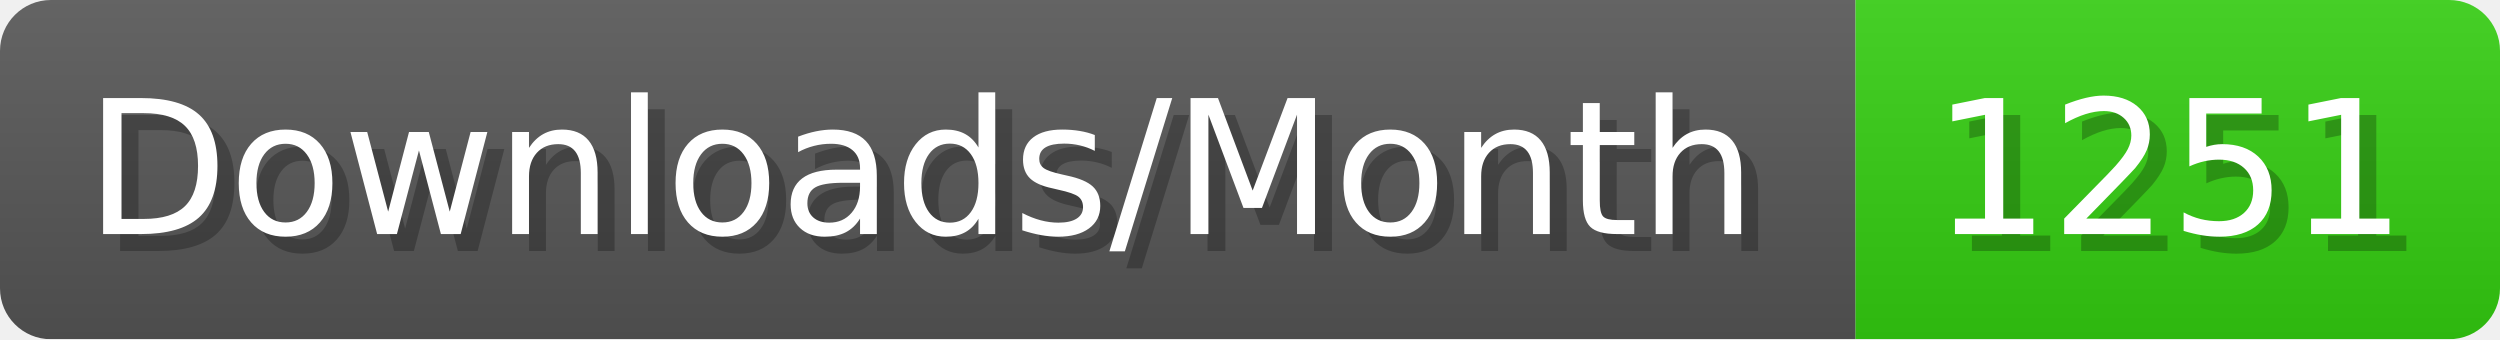
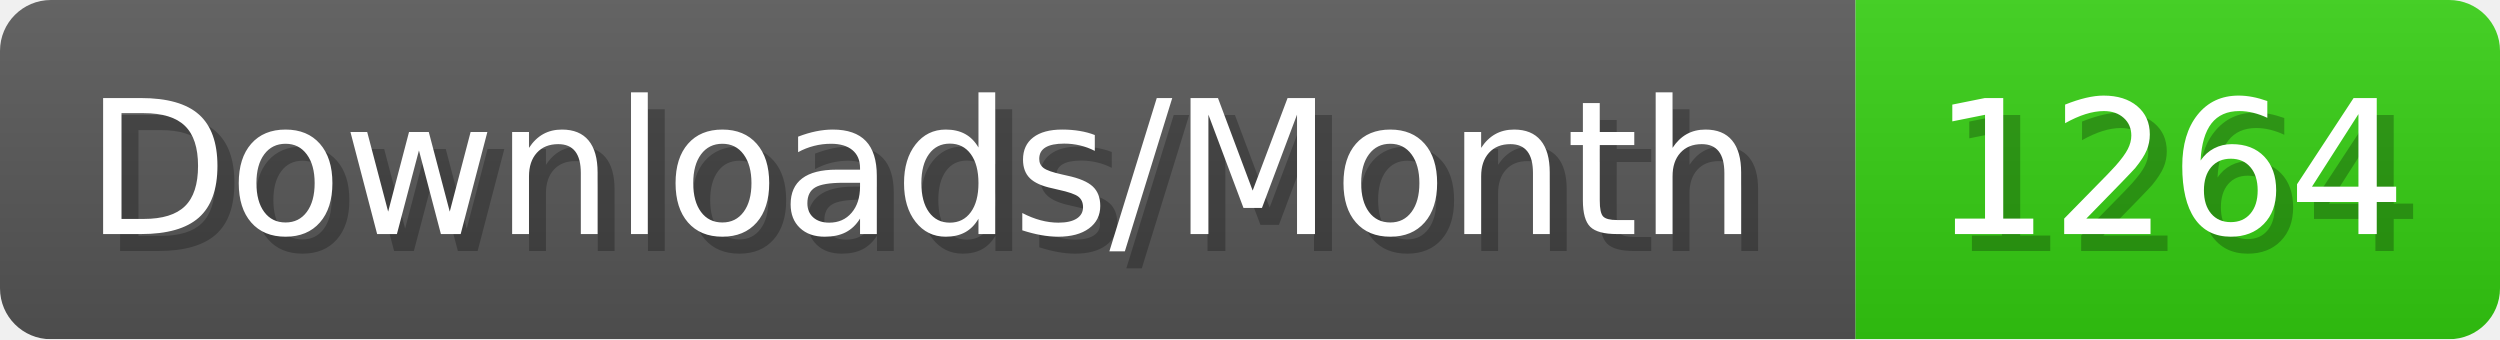
- <svg xmlns="http://www.w3.org/2000/svg" width="147.4" height="20" viewBox="0 0 1474 200" role="img" aria-label="Downloads/Month: 1251">
+ <svg xmlns="http://www.w3.org/2000/svg" width="147.4" height="20" viewBox="0 0 1474 200" role="img" aria-label="Downloads/Month: 1264">
  <linearGradient id="YlXUI" x2="0" y2="100%">
    <stop offset="0" stop-opacity=".1" stop-color="#EEE" />
    <stop offset="1" stop-opacity=".1" />
  </linearGradient>
  <mask id="JHhop">
    <rect width="1474" height="200" rx="30" fill="#FFF" />
  </mask>
  <g mask="url(#JHhop)">
    <rect width="1094" height="200" fill="#555" />
    <rect width="380" height="200" fill="#3C1" x="1094" />
    <rect width="1474" height="200" fill="url(#YlXUI)" />
  </g>
  <g aria-hidden="true" fill="#fff" text-anchor="start" font-family="Verdana,DejaVu Sans,sans-serif" font-size="110">
    <text x="60" y="148" textLength="994" fill="#000" opacity="0.25">Downloads/Month</text>
    <text x="50" y="138" textLength="994">Downloads/Month</text>
-     <text x="1149" y="148" textLength="280" fill="#000" opacity="0.25">1251</text>
-     <text x="1139" y="138" textLength="280">1251</text>
+     <text x="1149" y="148" textLength="280" fill="#000" opacity="0.25">1264</text>
+     <text x="1139" y="138" textLength="280">1264</text>
  </g>
</svg>
